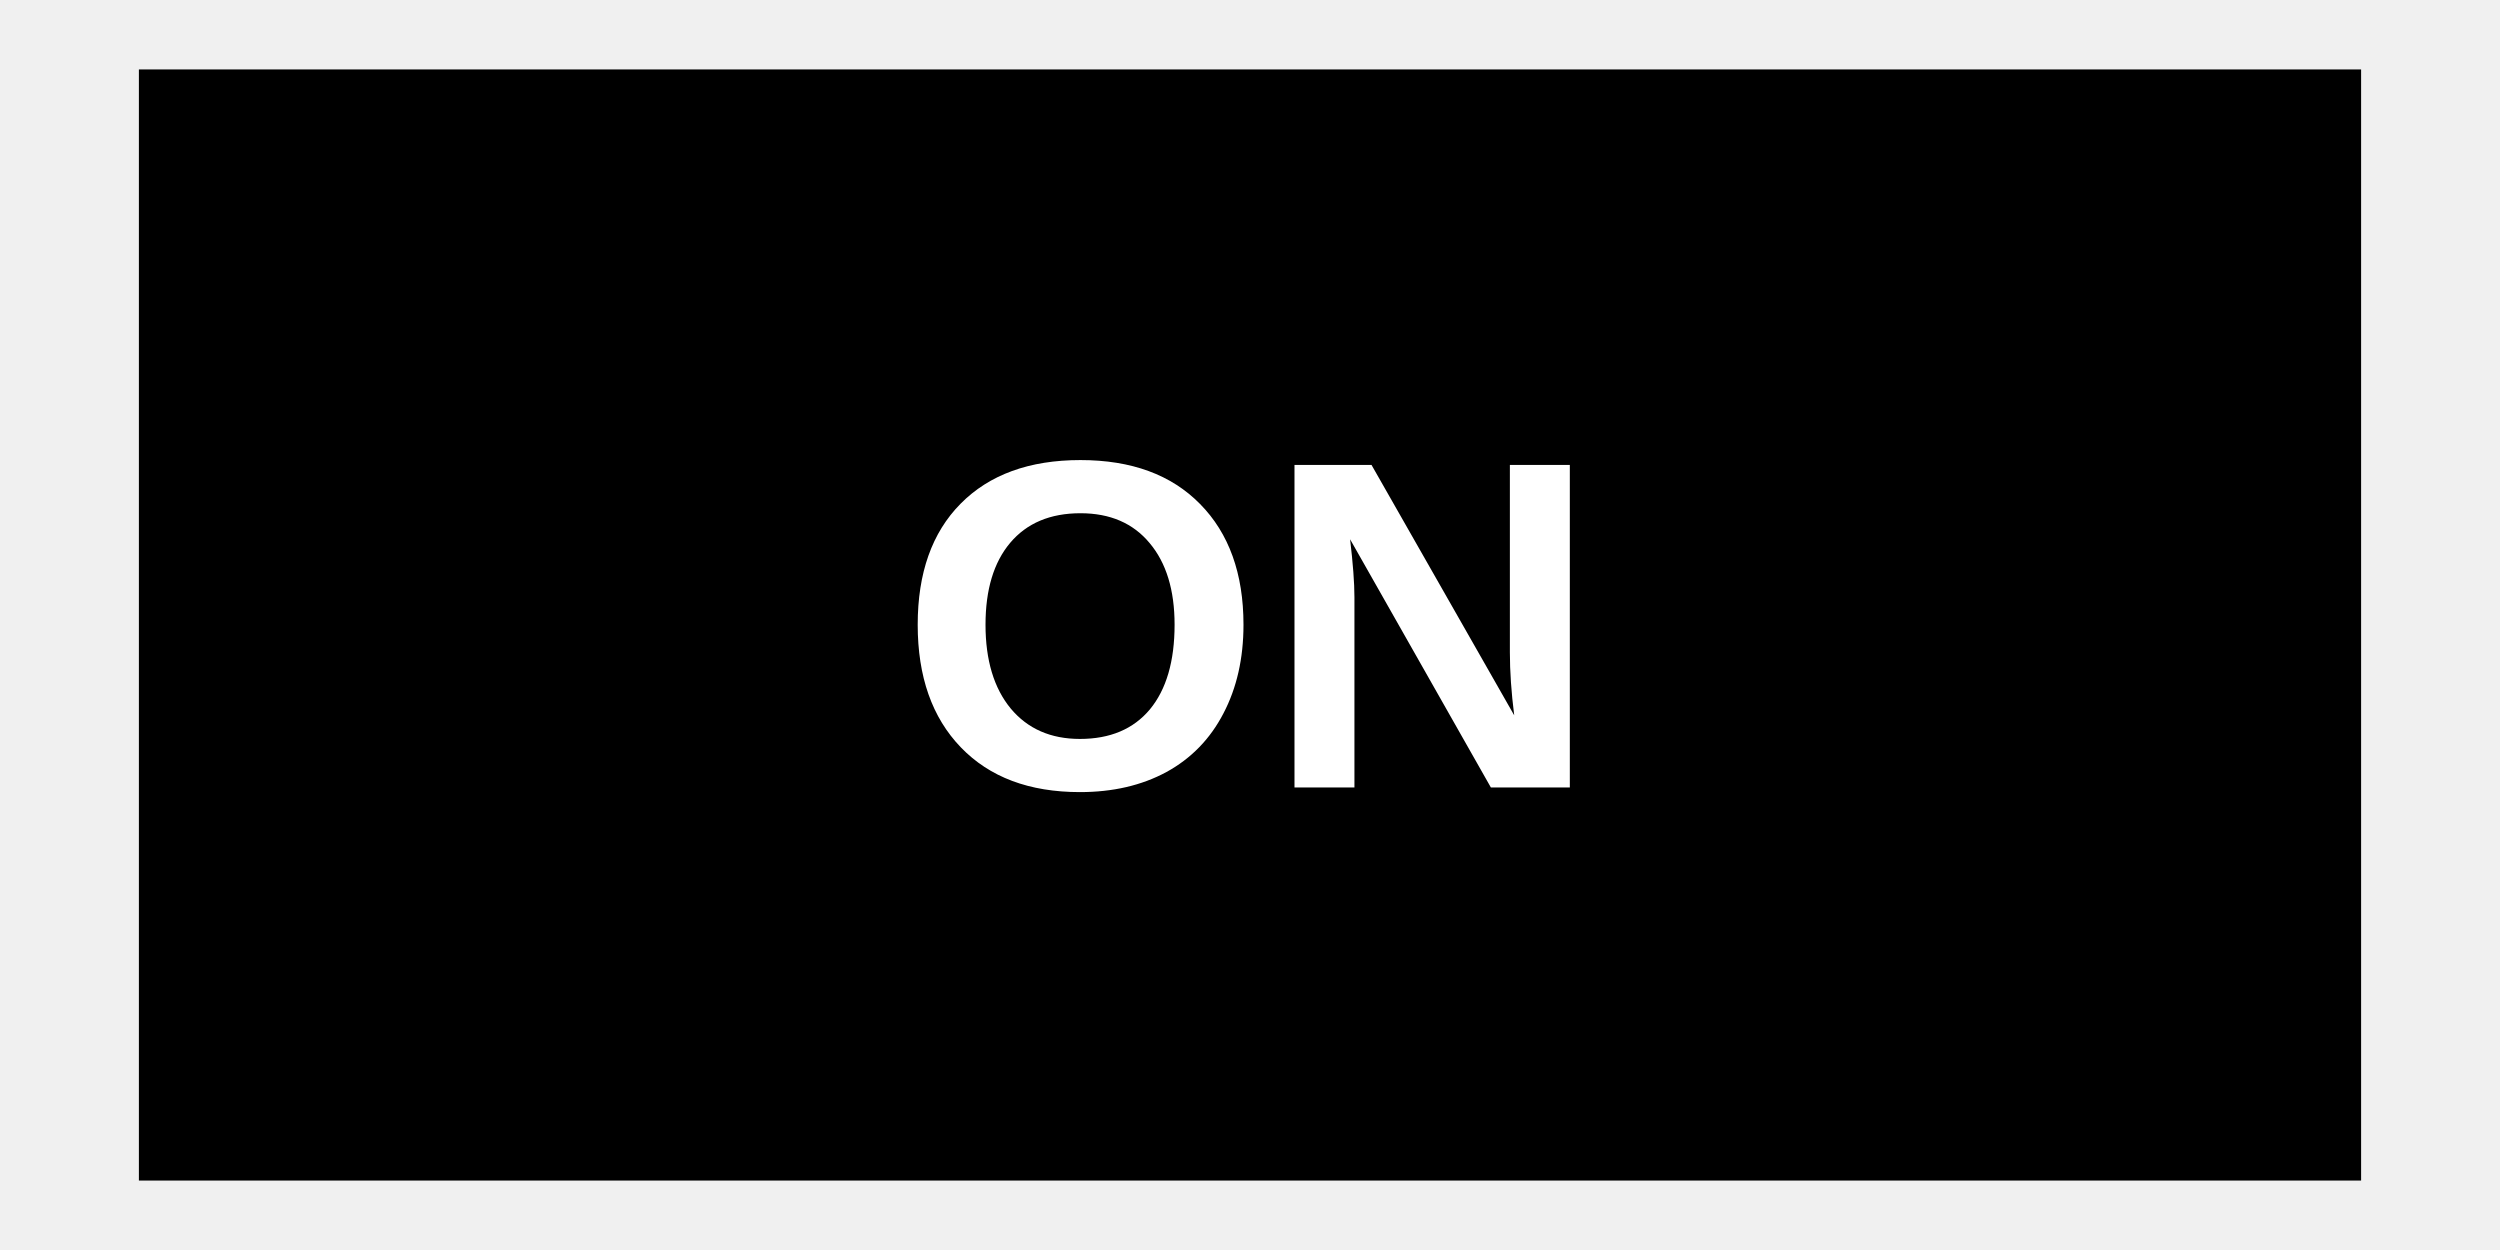
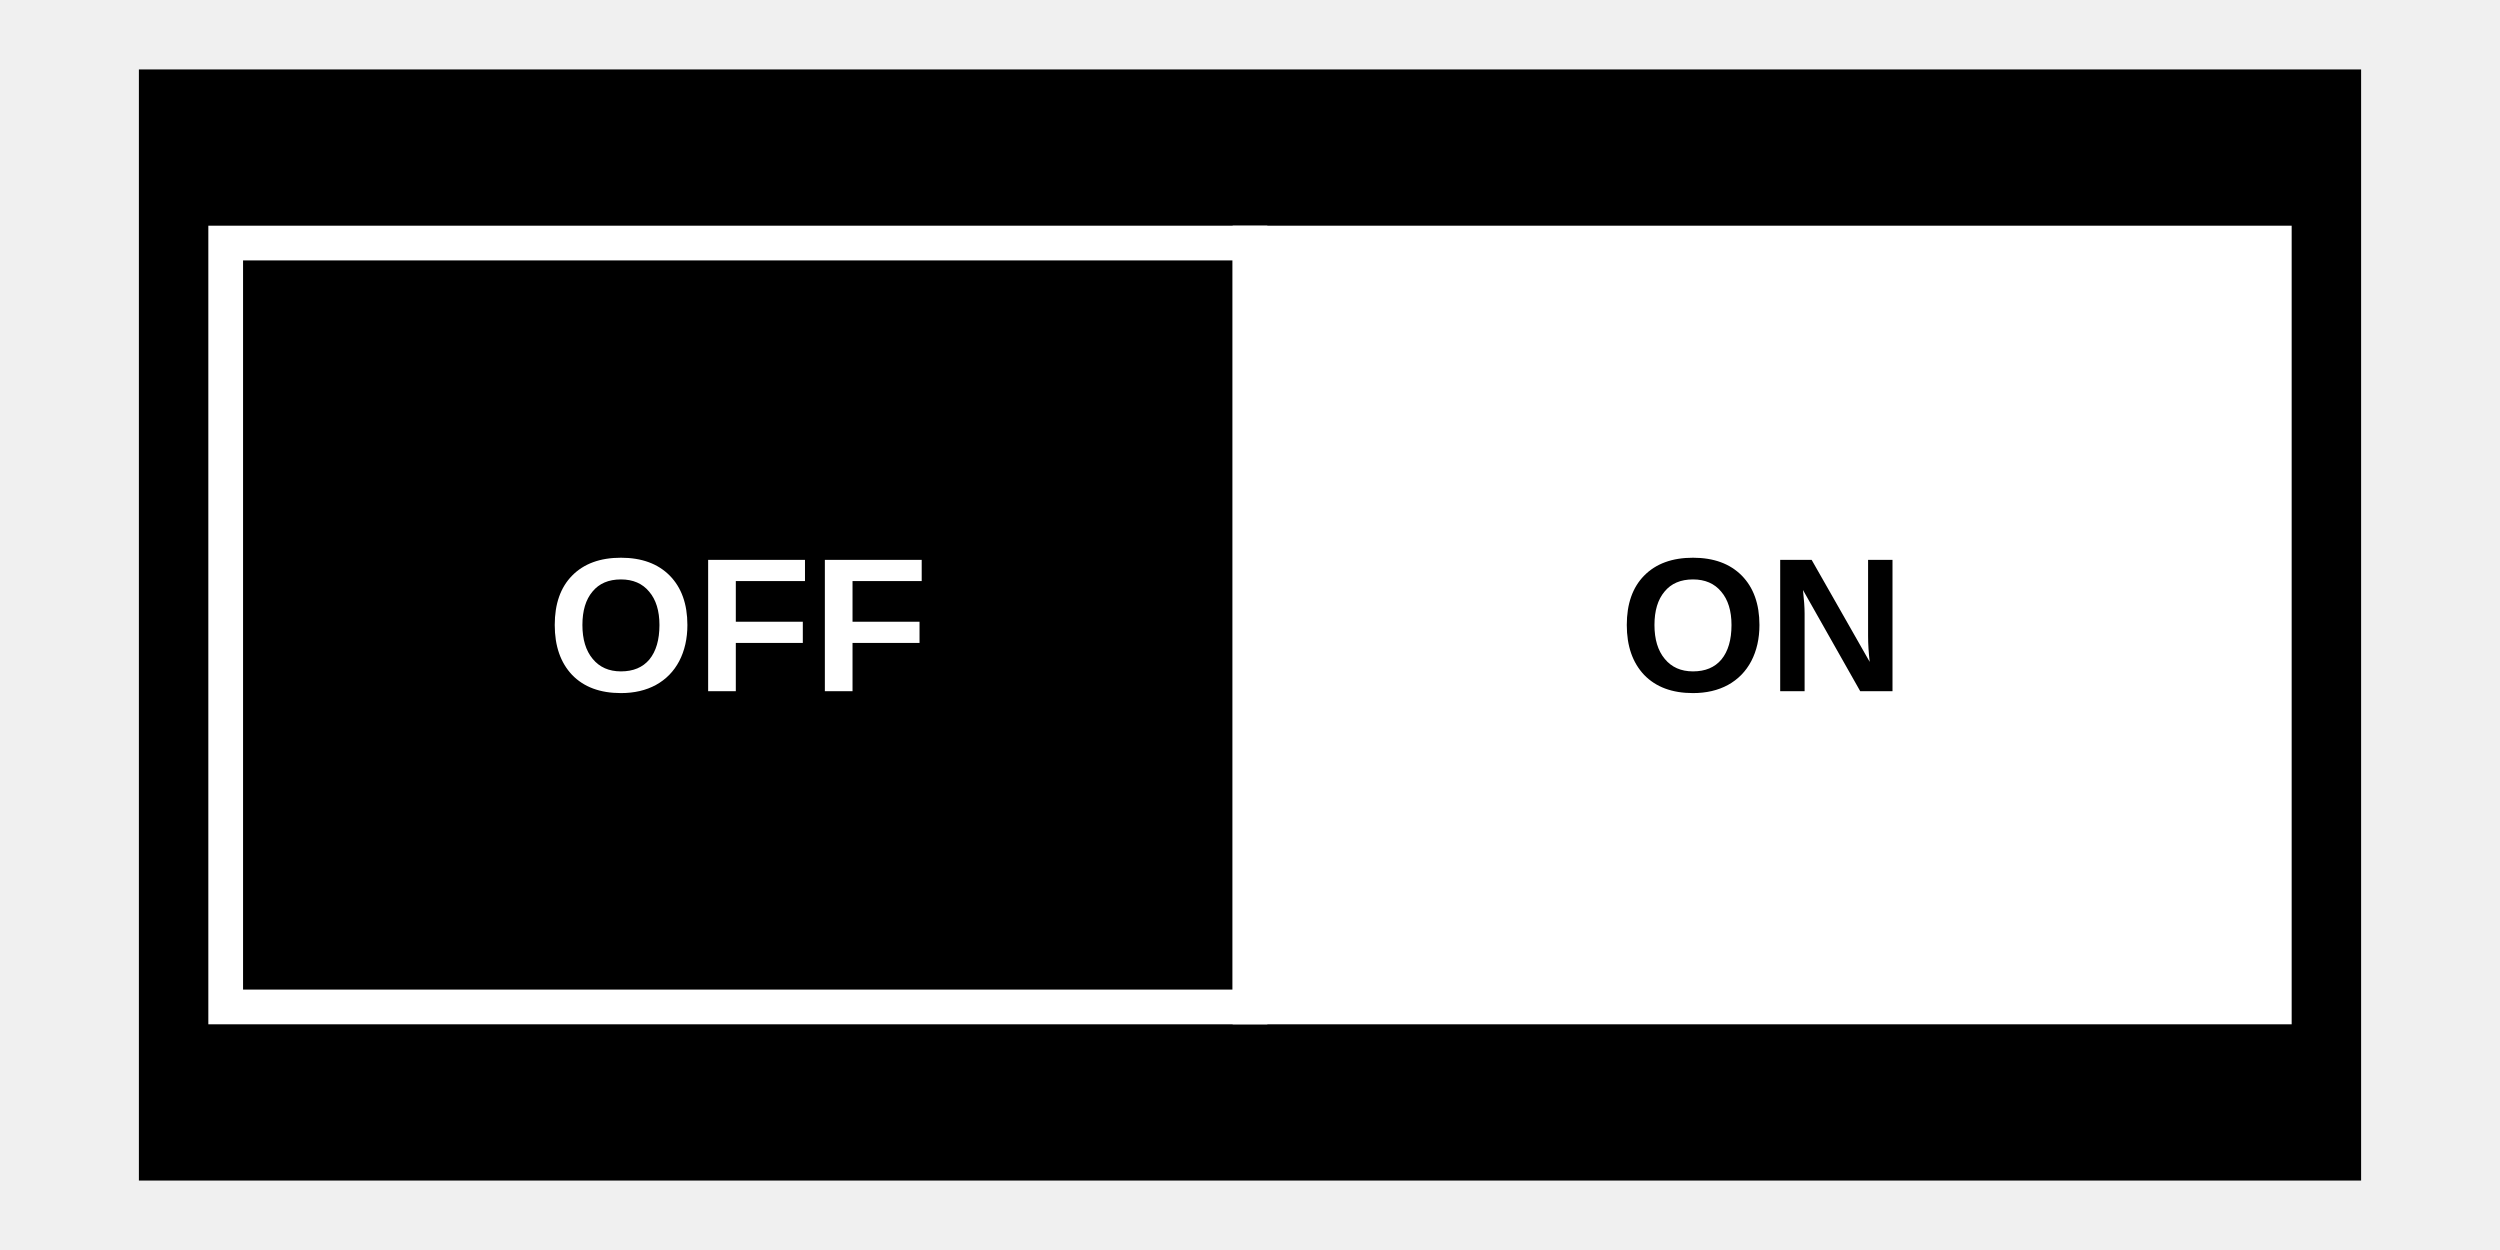
<svg xmlns="http://www.w3.org/2000/svg" width="128" height="64" viewBox="-4 -4 136 72">
  <rect x="0" y="0" width="128" height="64" rx="0" fill="#000000" stroke="#000000" stroke-width="0" />
-   <text x="64.0" y="32.0" dominant-baseline="central" text-anchor="middle" font-family="Arial, Helvetica, sans-serif" font-size="27" font-weight="700" fill="#FFFFFF">ON</text>
+   <rect x="5" y="10" width="59" height="44" rx="0" fill="#000000" stroke="#FFFFFF" stroke-width="2" />
+   <text x="34.5" y="32.0" dominant-baseline="central" text-anchor="middle" font-family="Arial, Helvetica, sans-serif" font-size="11" font-weight="700" fill="#FFFFFF">OFF</text>
+   <rect x="64" y="10" width="59" height="44" rx="0" fill="#FFFFFF" stroke="#FFFFFF" stroke-width="2" />
+   <text x="93.5" y="32.0" dominant-baseline="central" text-anchor="middle" font-family="Arial, Helvetica, sans-serif" font-size="11" font-weight="700" fill="#000000">ON</text>
</svg>
